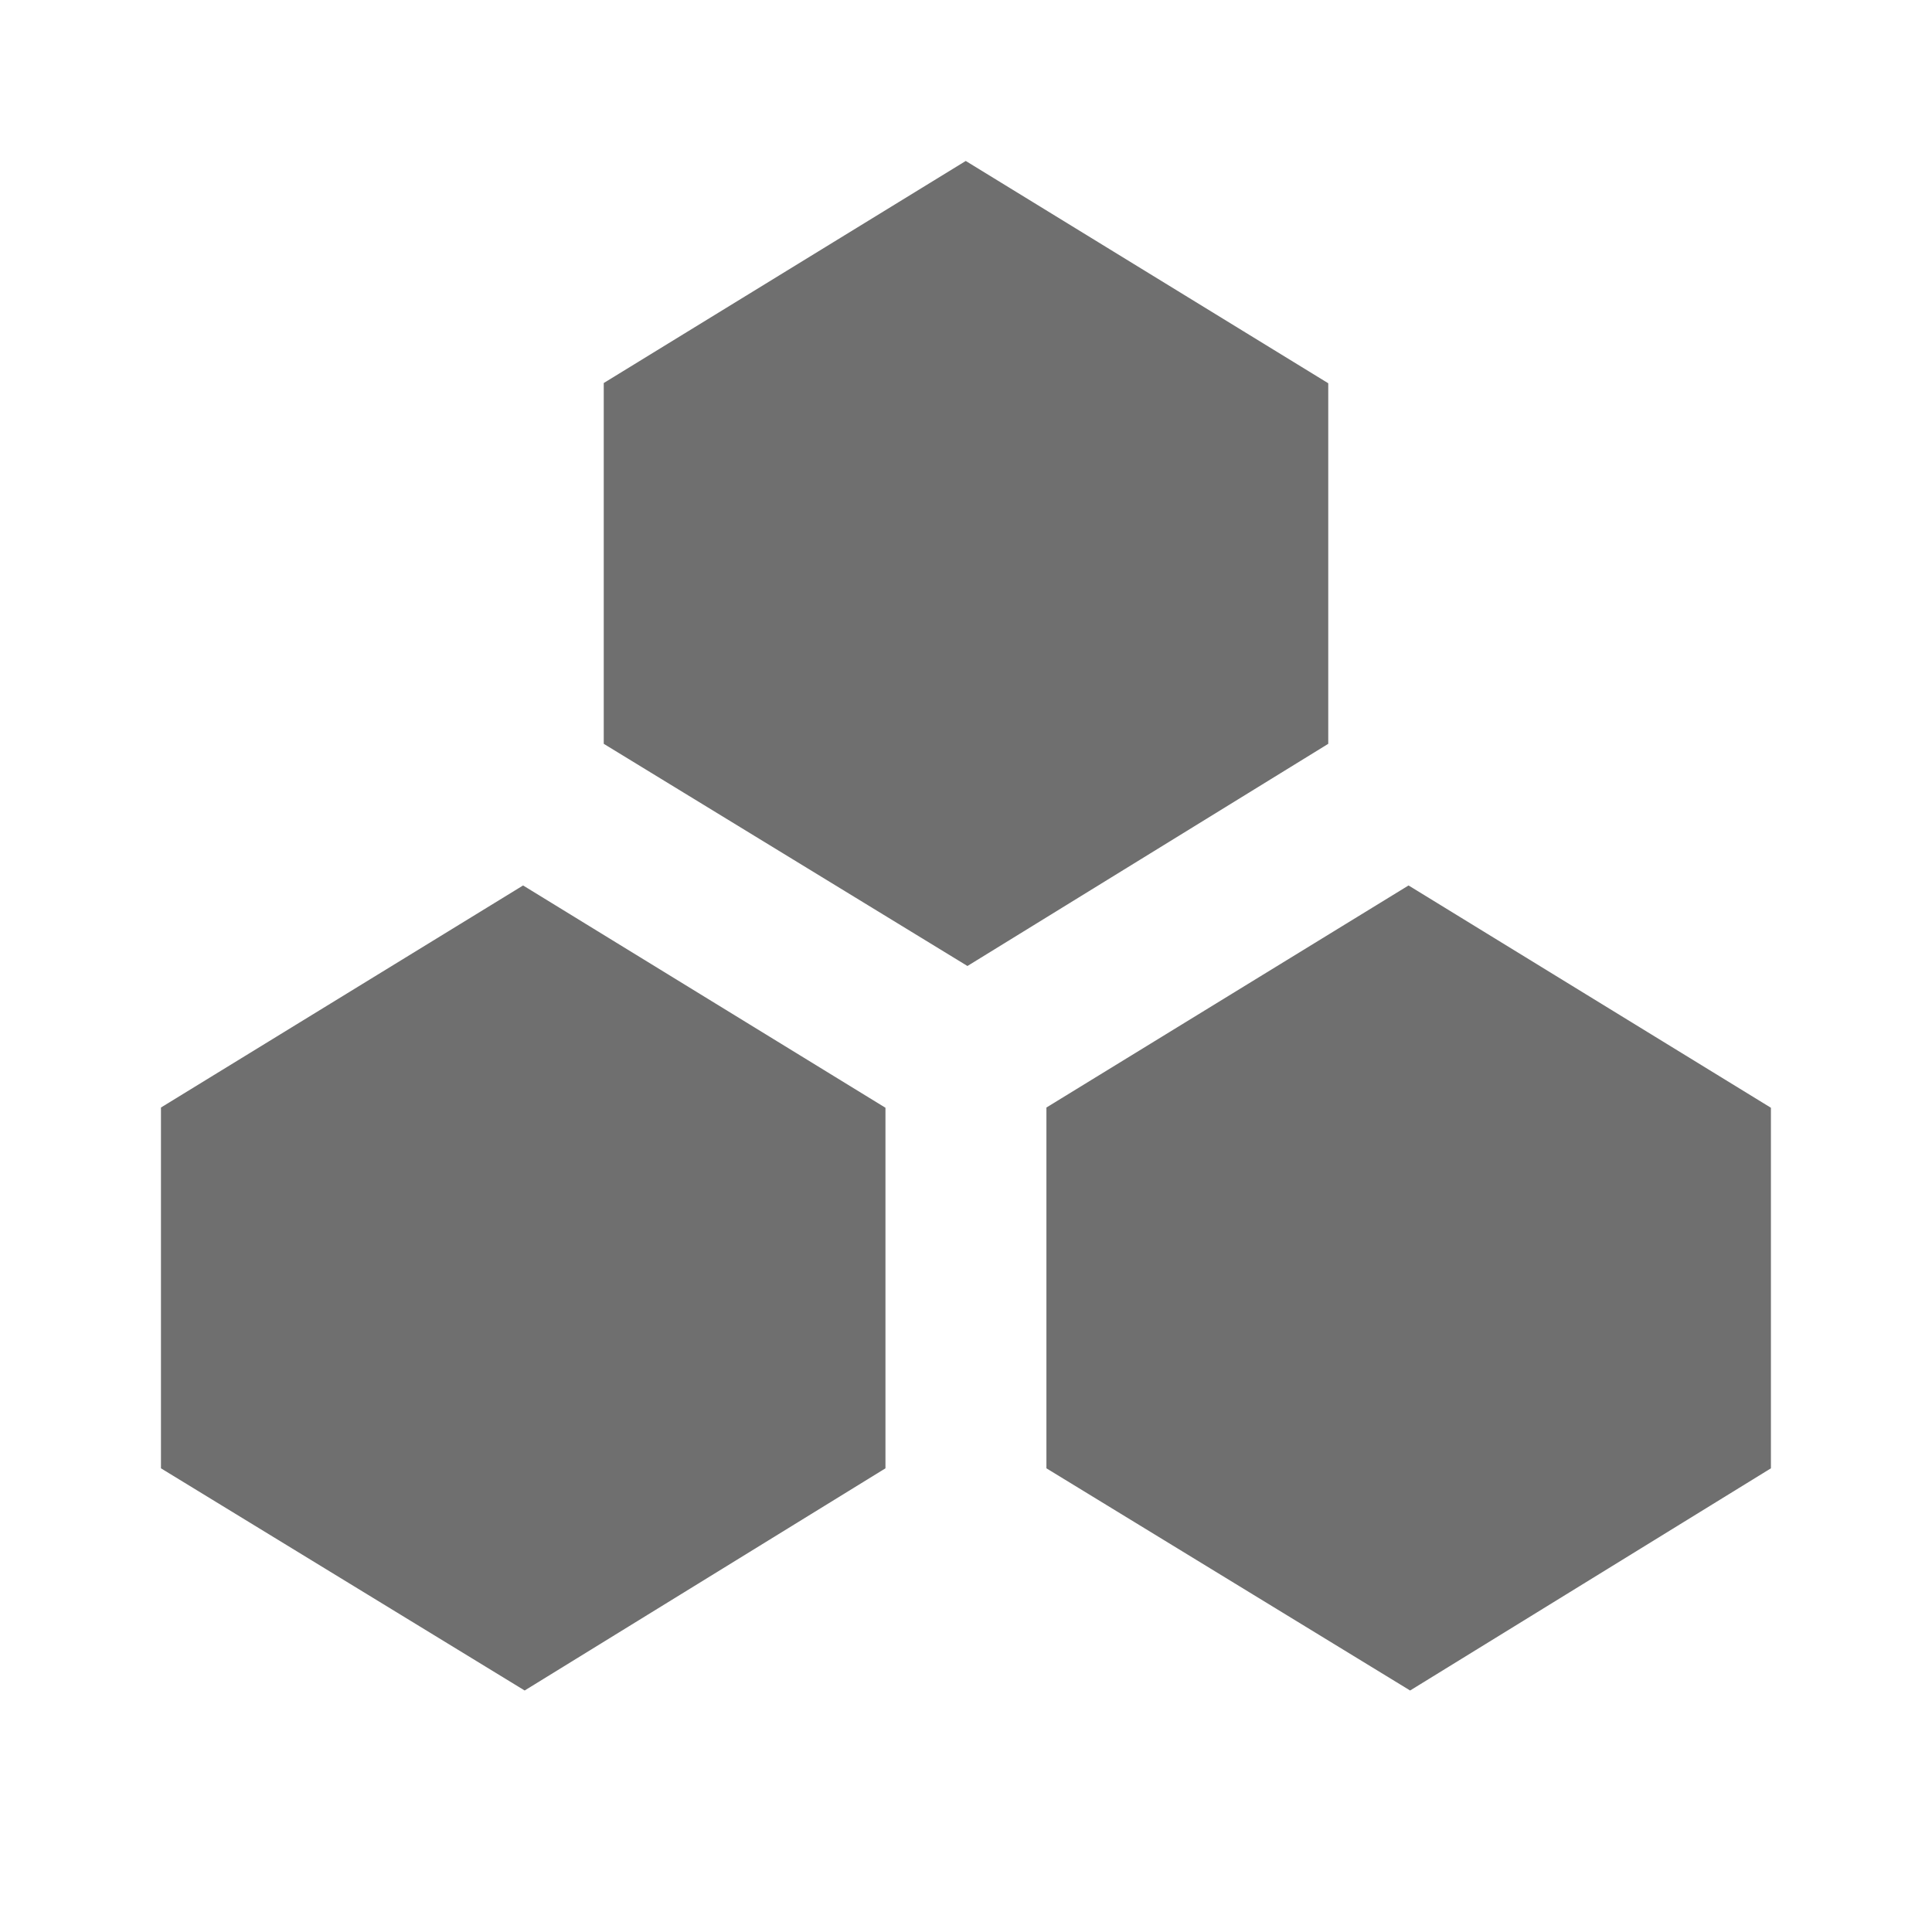
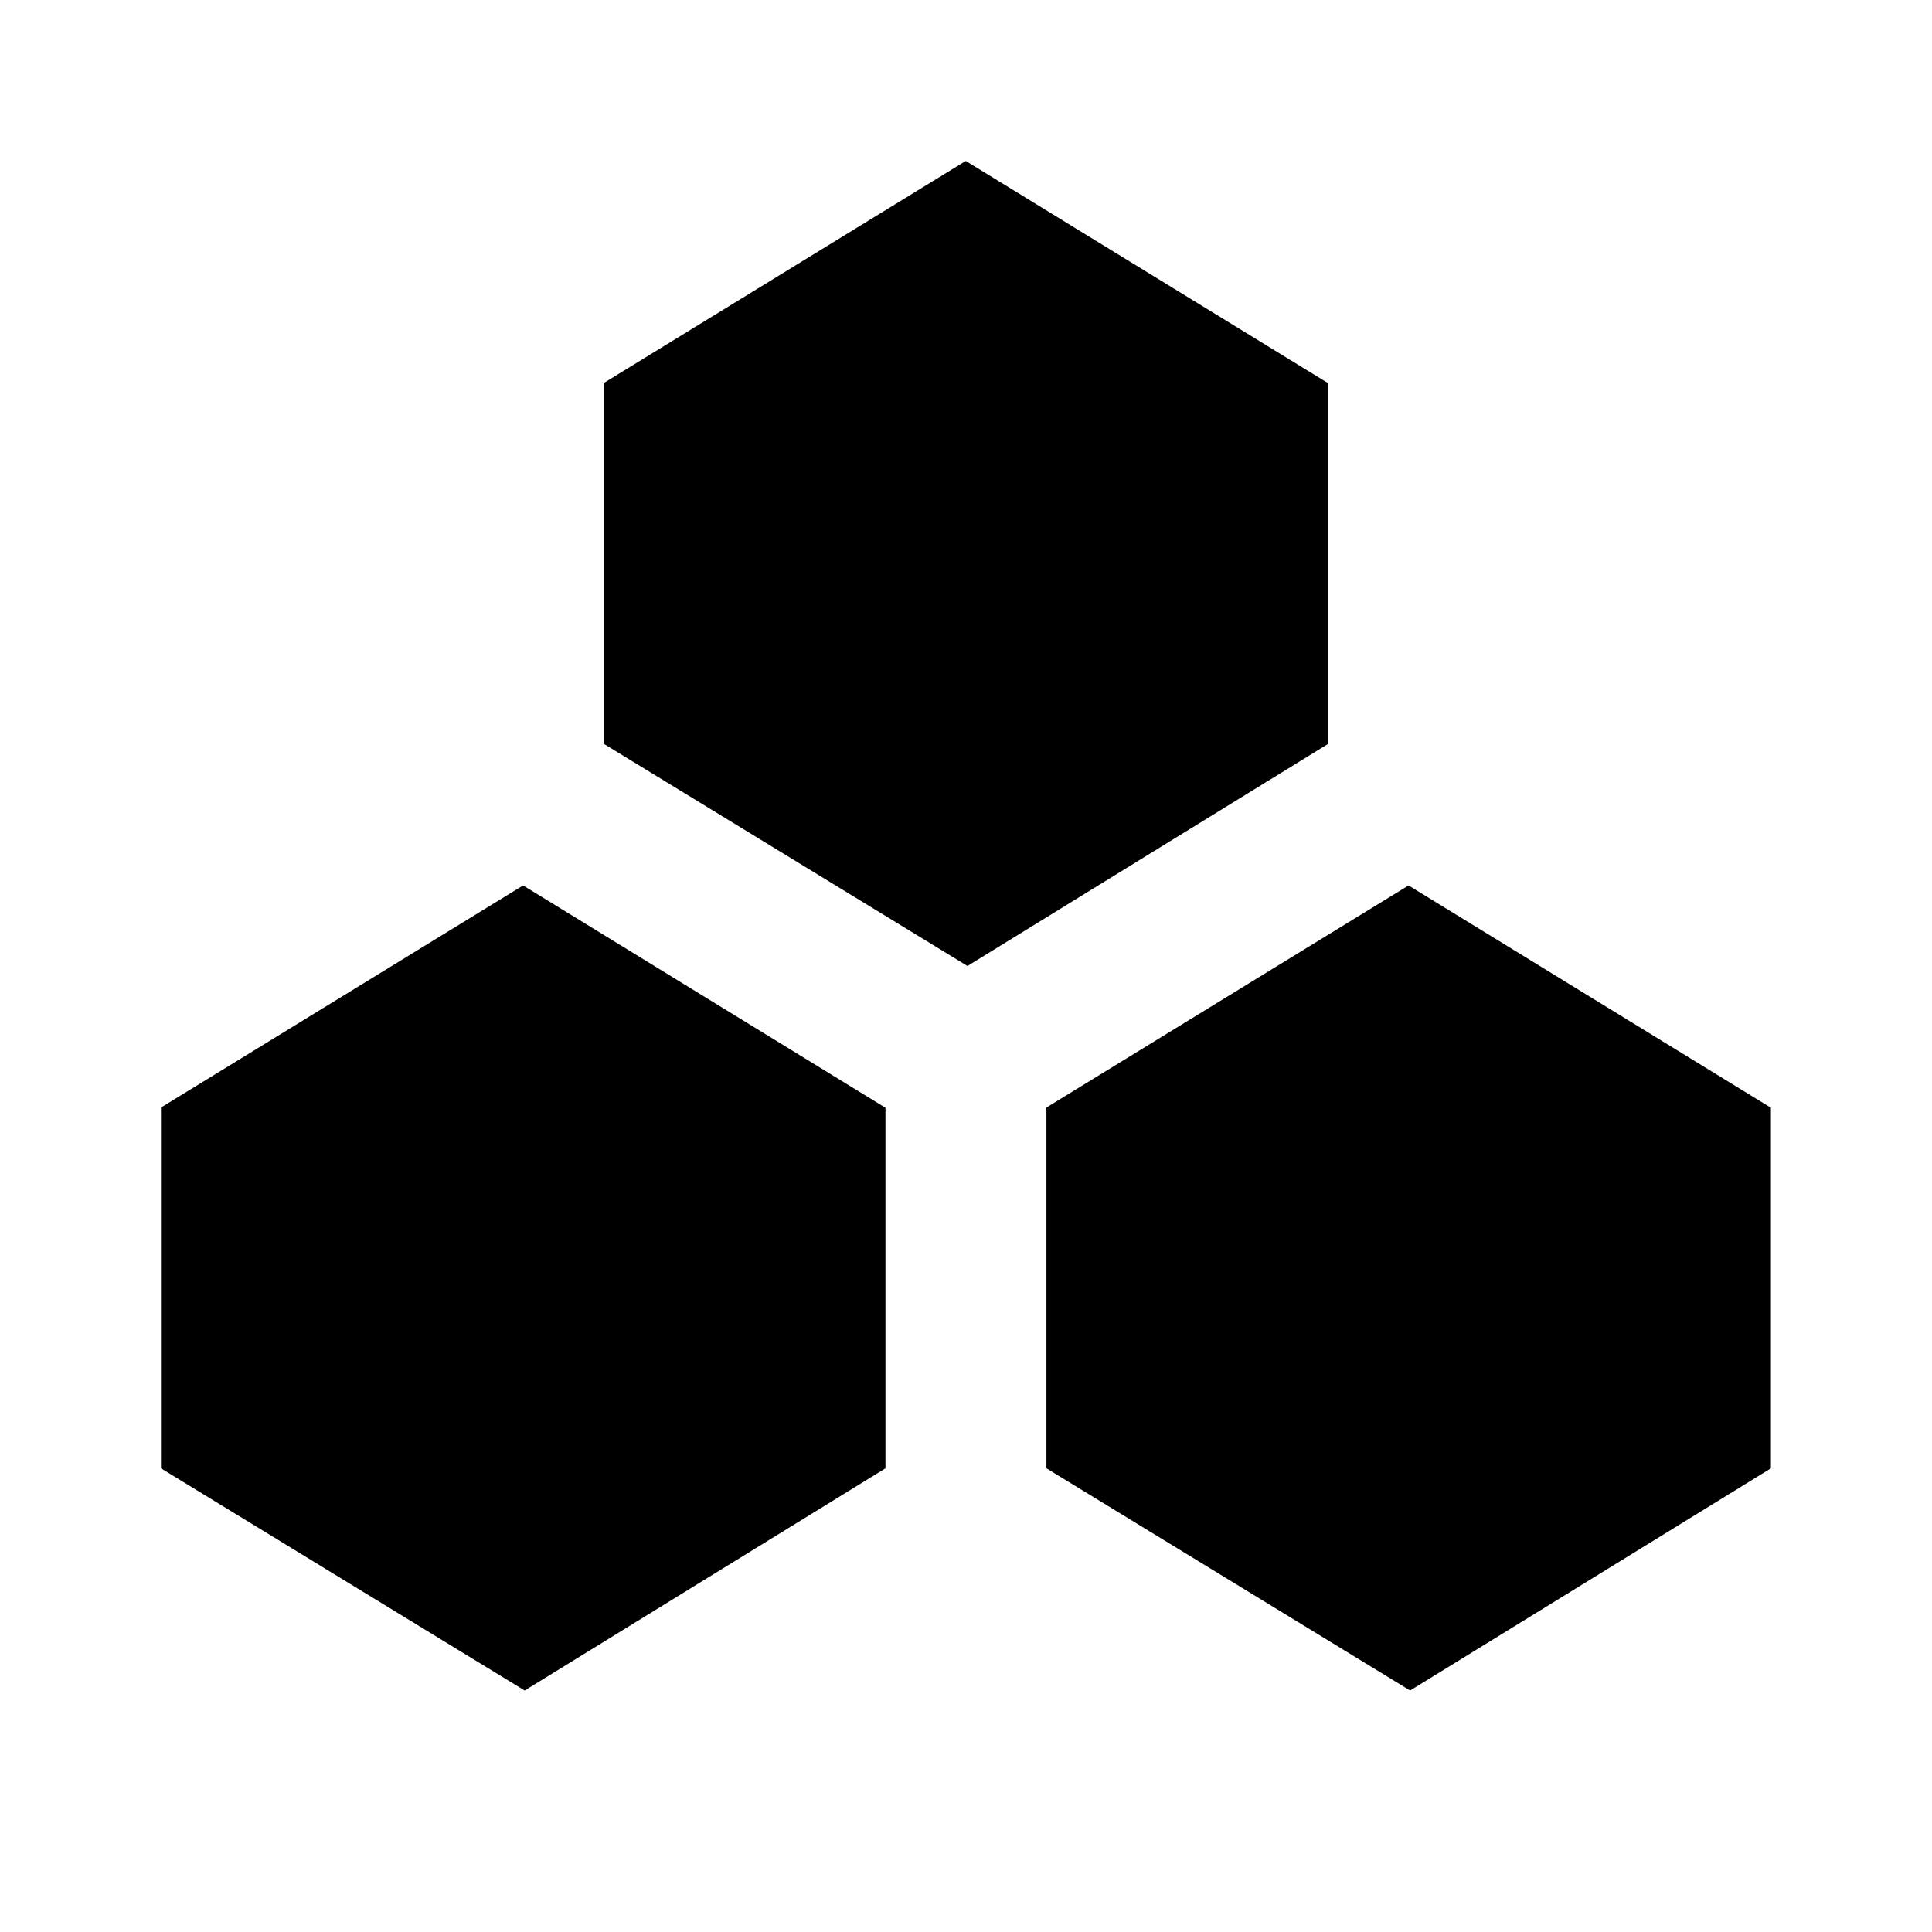
<svg xmlns="http://www.w3.org/2000/svg" width="16" height="16" viewBox="0 0 16 16">
-   <g fill="#3F3F3F" fill-opacity=".75" fill-rule="evenodd" transform="translate(1.333 1.333)">
+   <g fill-rule="evenodd" transform="translate(1.333 1.333)">
    <polygon points="6.665 0 9.667 1.841 9.667 4.827 6.679 6.667 3.667 4.827 3.667 1.839" />
    <polygon points="10.332 6 13.333 7.841 13.333 10.827 10.345 12.667 7.333 10.827 7.333 7.839" />
    <polygon points="2.999 6 6 7.841 6 10.827 3.012 12.667 0 10.827 0 7.839" />
  </g>
</svg>
